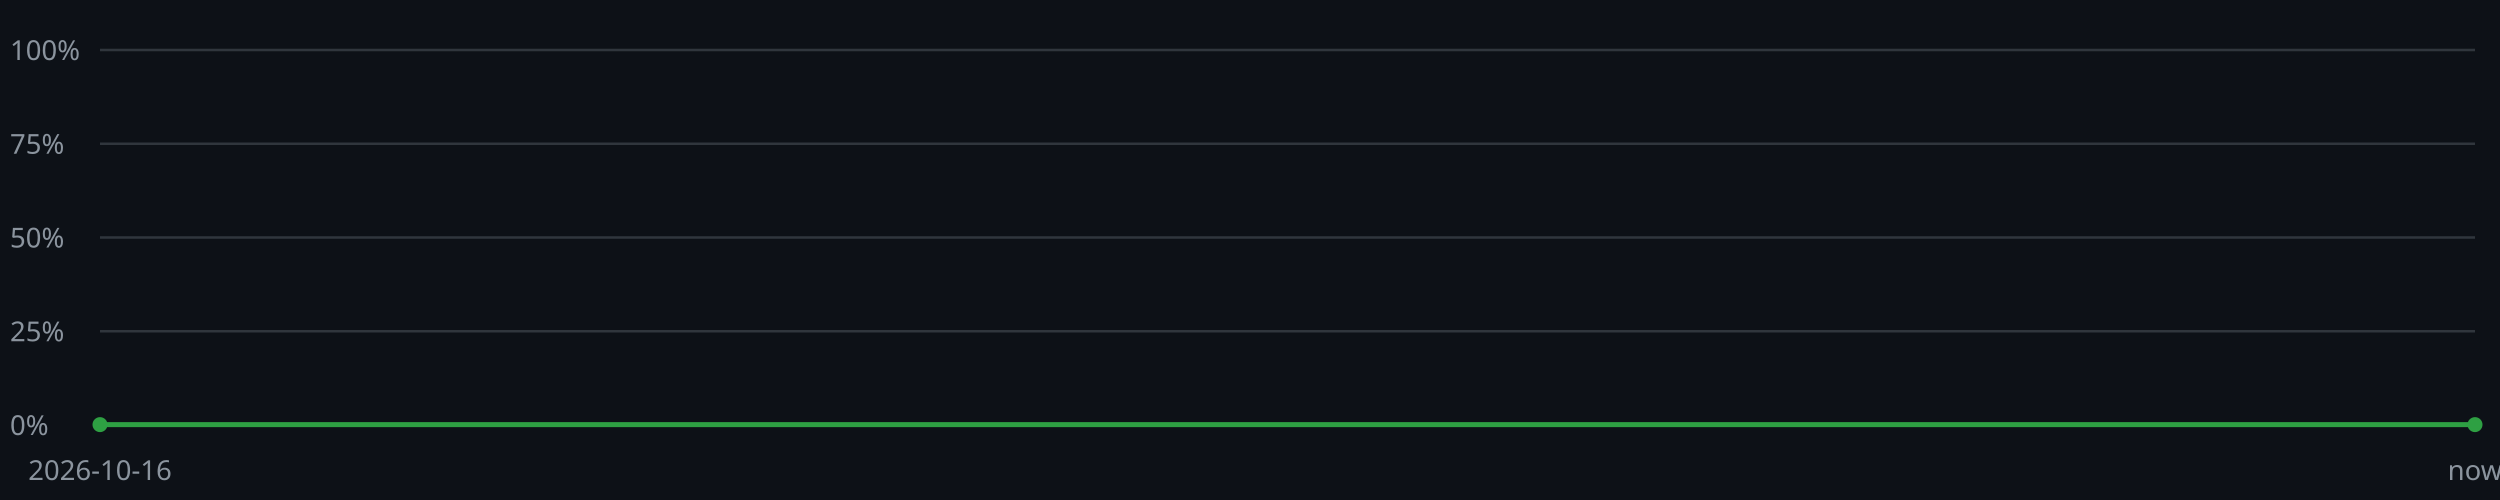
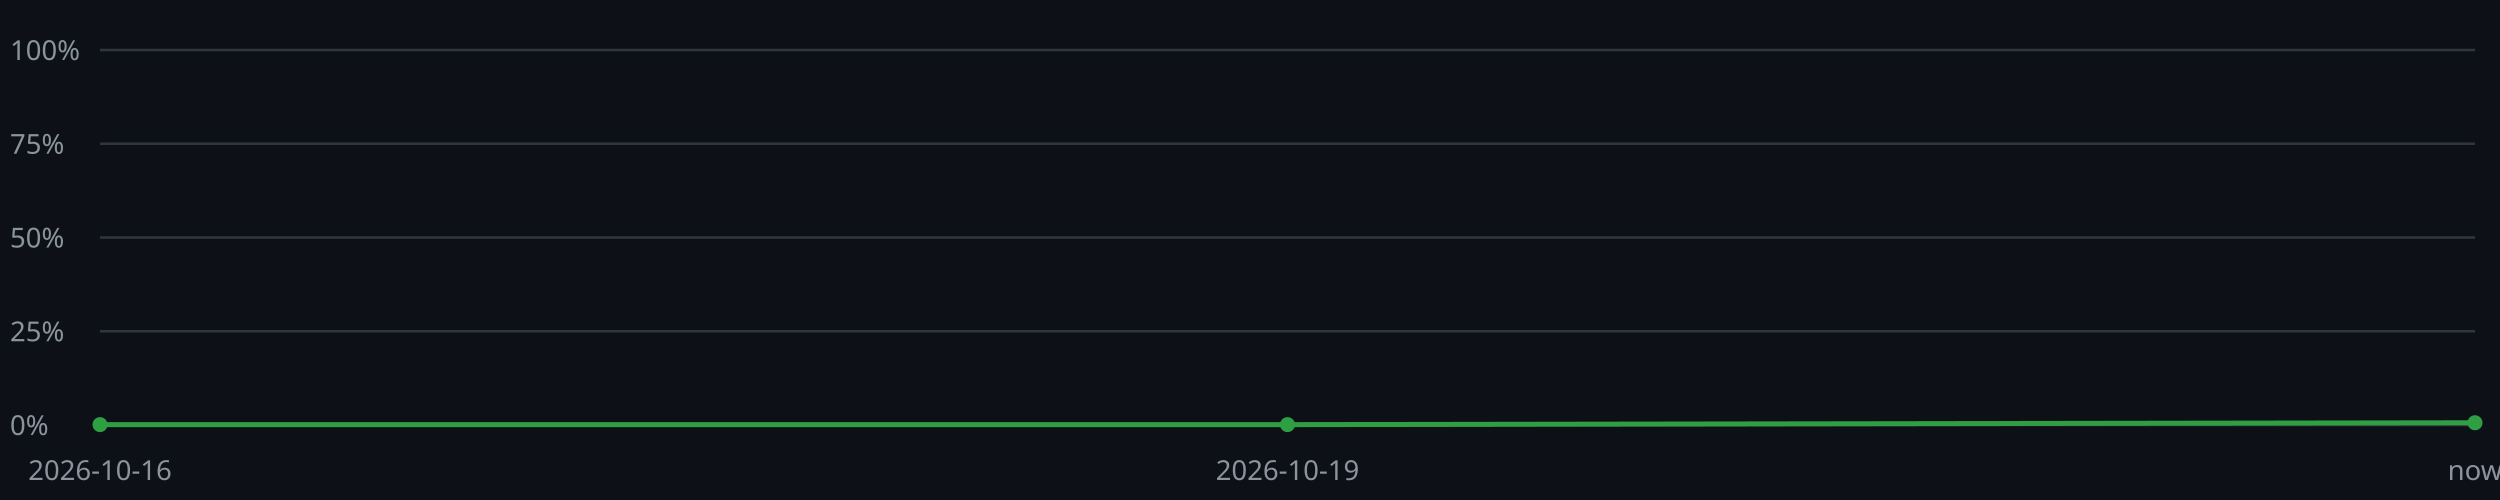
<svg xmlns="http://www.w3.org/2000/svg" viewBox="0 0 1000 200" width="1000" height="200">
  <style>text{font-family:sans-serif;font-size:11px;fill:#8b949e}.l{stroke:#30363d;stroke-width:1}.p{fill:none;stroke:#2ea043;stroke-width:2}.m{fill:#2ea043}</style>
  <rect x="0" y="0" width="1000" height="200" fill="#0d1117" />
  <line class="l" x1="40" y1="170.00" x2="990" y2="170.00" />
  <text x="4" y="174.00">0%</text>
  <line class="l" x1="40" y1="132.50" x2="990" y2="132.50" />
  <text x="4" y="136.50">25%</text>
  <line class="l" x1="40" y1="95.00" x2="990" y2="95.00" />
  <text x="4" y="99.00">50%</text>
  <line class="l" x1="40" y1="57.50" x2="990" y2="57.50" />
  <text x="4" y="61.50">75%</text>
  <line class="l" x1="40" y1="20.00" x2="990" y2="20.00" />
  <text x="4" y="24.00">100%</text>
-   <polyline class="p" points="40.00,169.85 990.00,169.85" />
+   <polyline class="p" points="40.00,169.85 515.00,169.85 990.00,169.10" />
  <circle class="m" cx="40.00" cy="169.85" r="3" />
  <text x="40.00" y="192" text-anchor="middle">2026-10-16</text>
-   <circle class="m" cx="990.00" cy="169.85" r="3" />
+   <circle class="m" cx="515.00" cy="169.85" r="3" />
+   <text x="515.00" y="192" text-anchor="middle">2026-10-19</text>
+   <circle class="m" cx="990.00" cy="169.10" r="3" />
  <text x="990.00" y="192" text-anchor="middle">now</text>
</svg>
